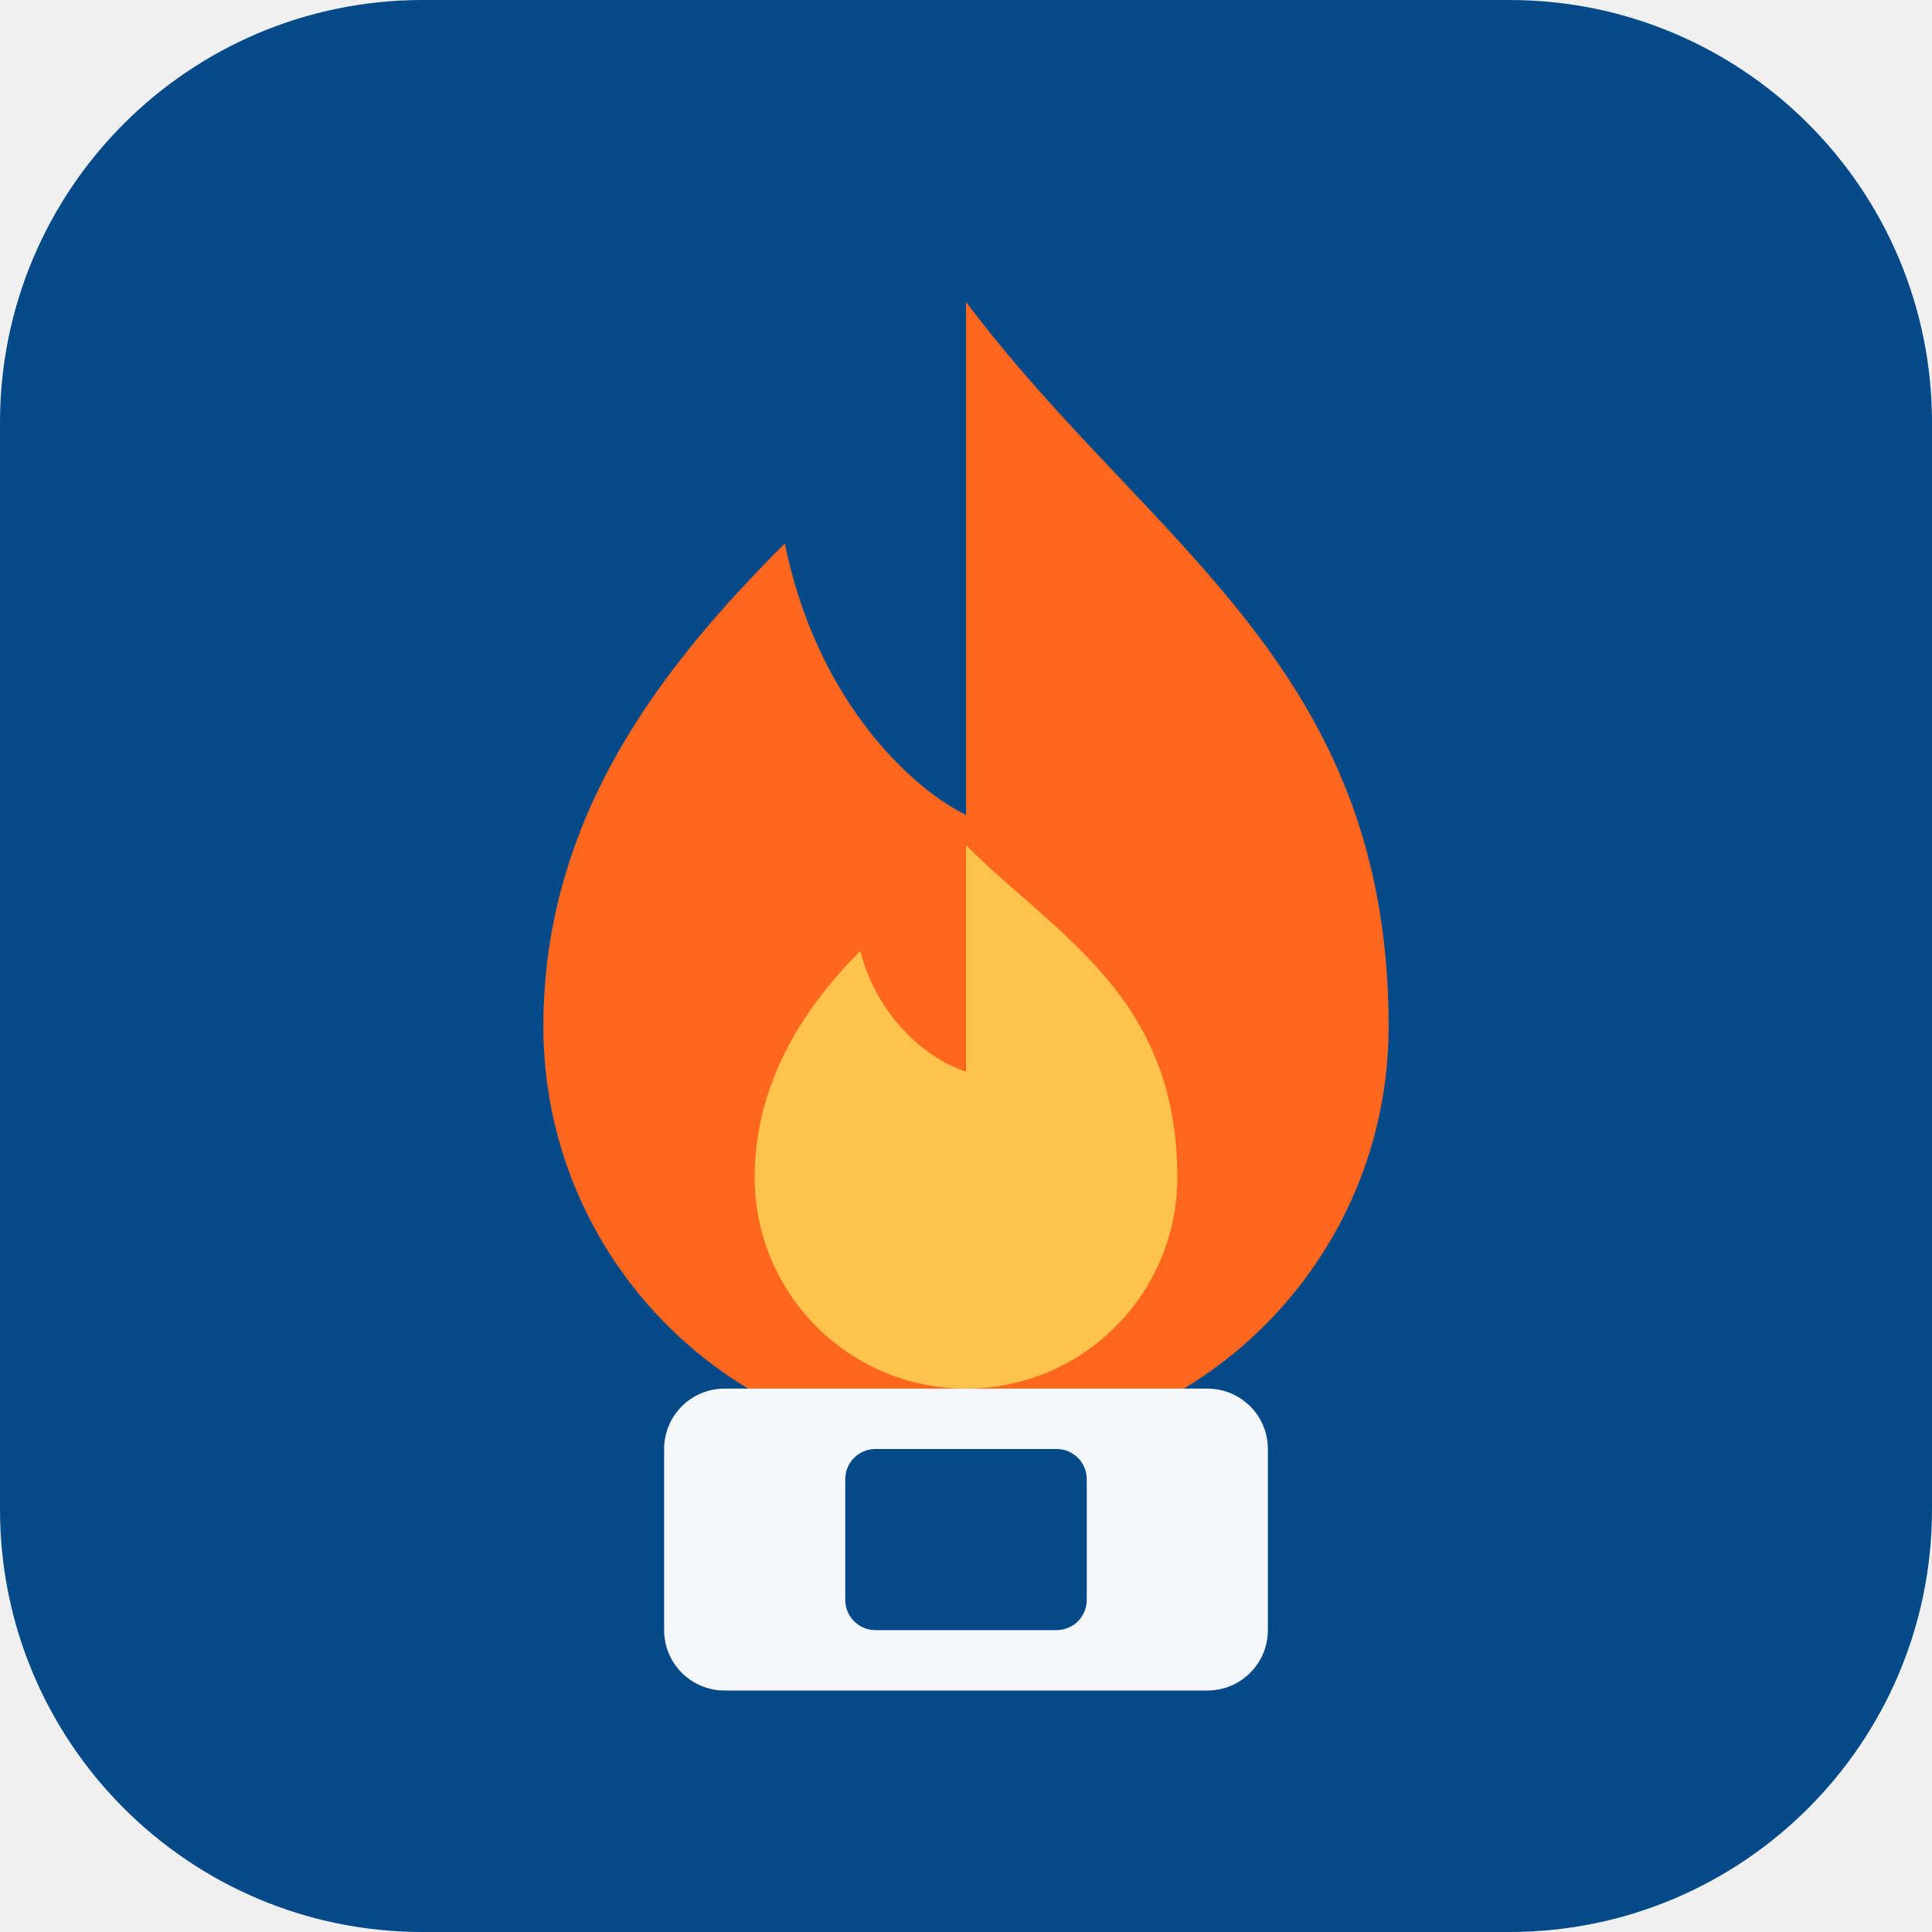
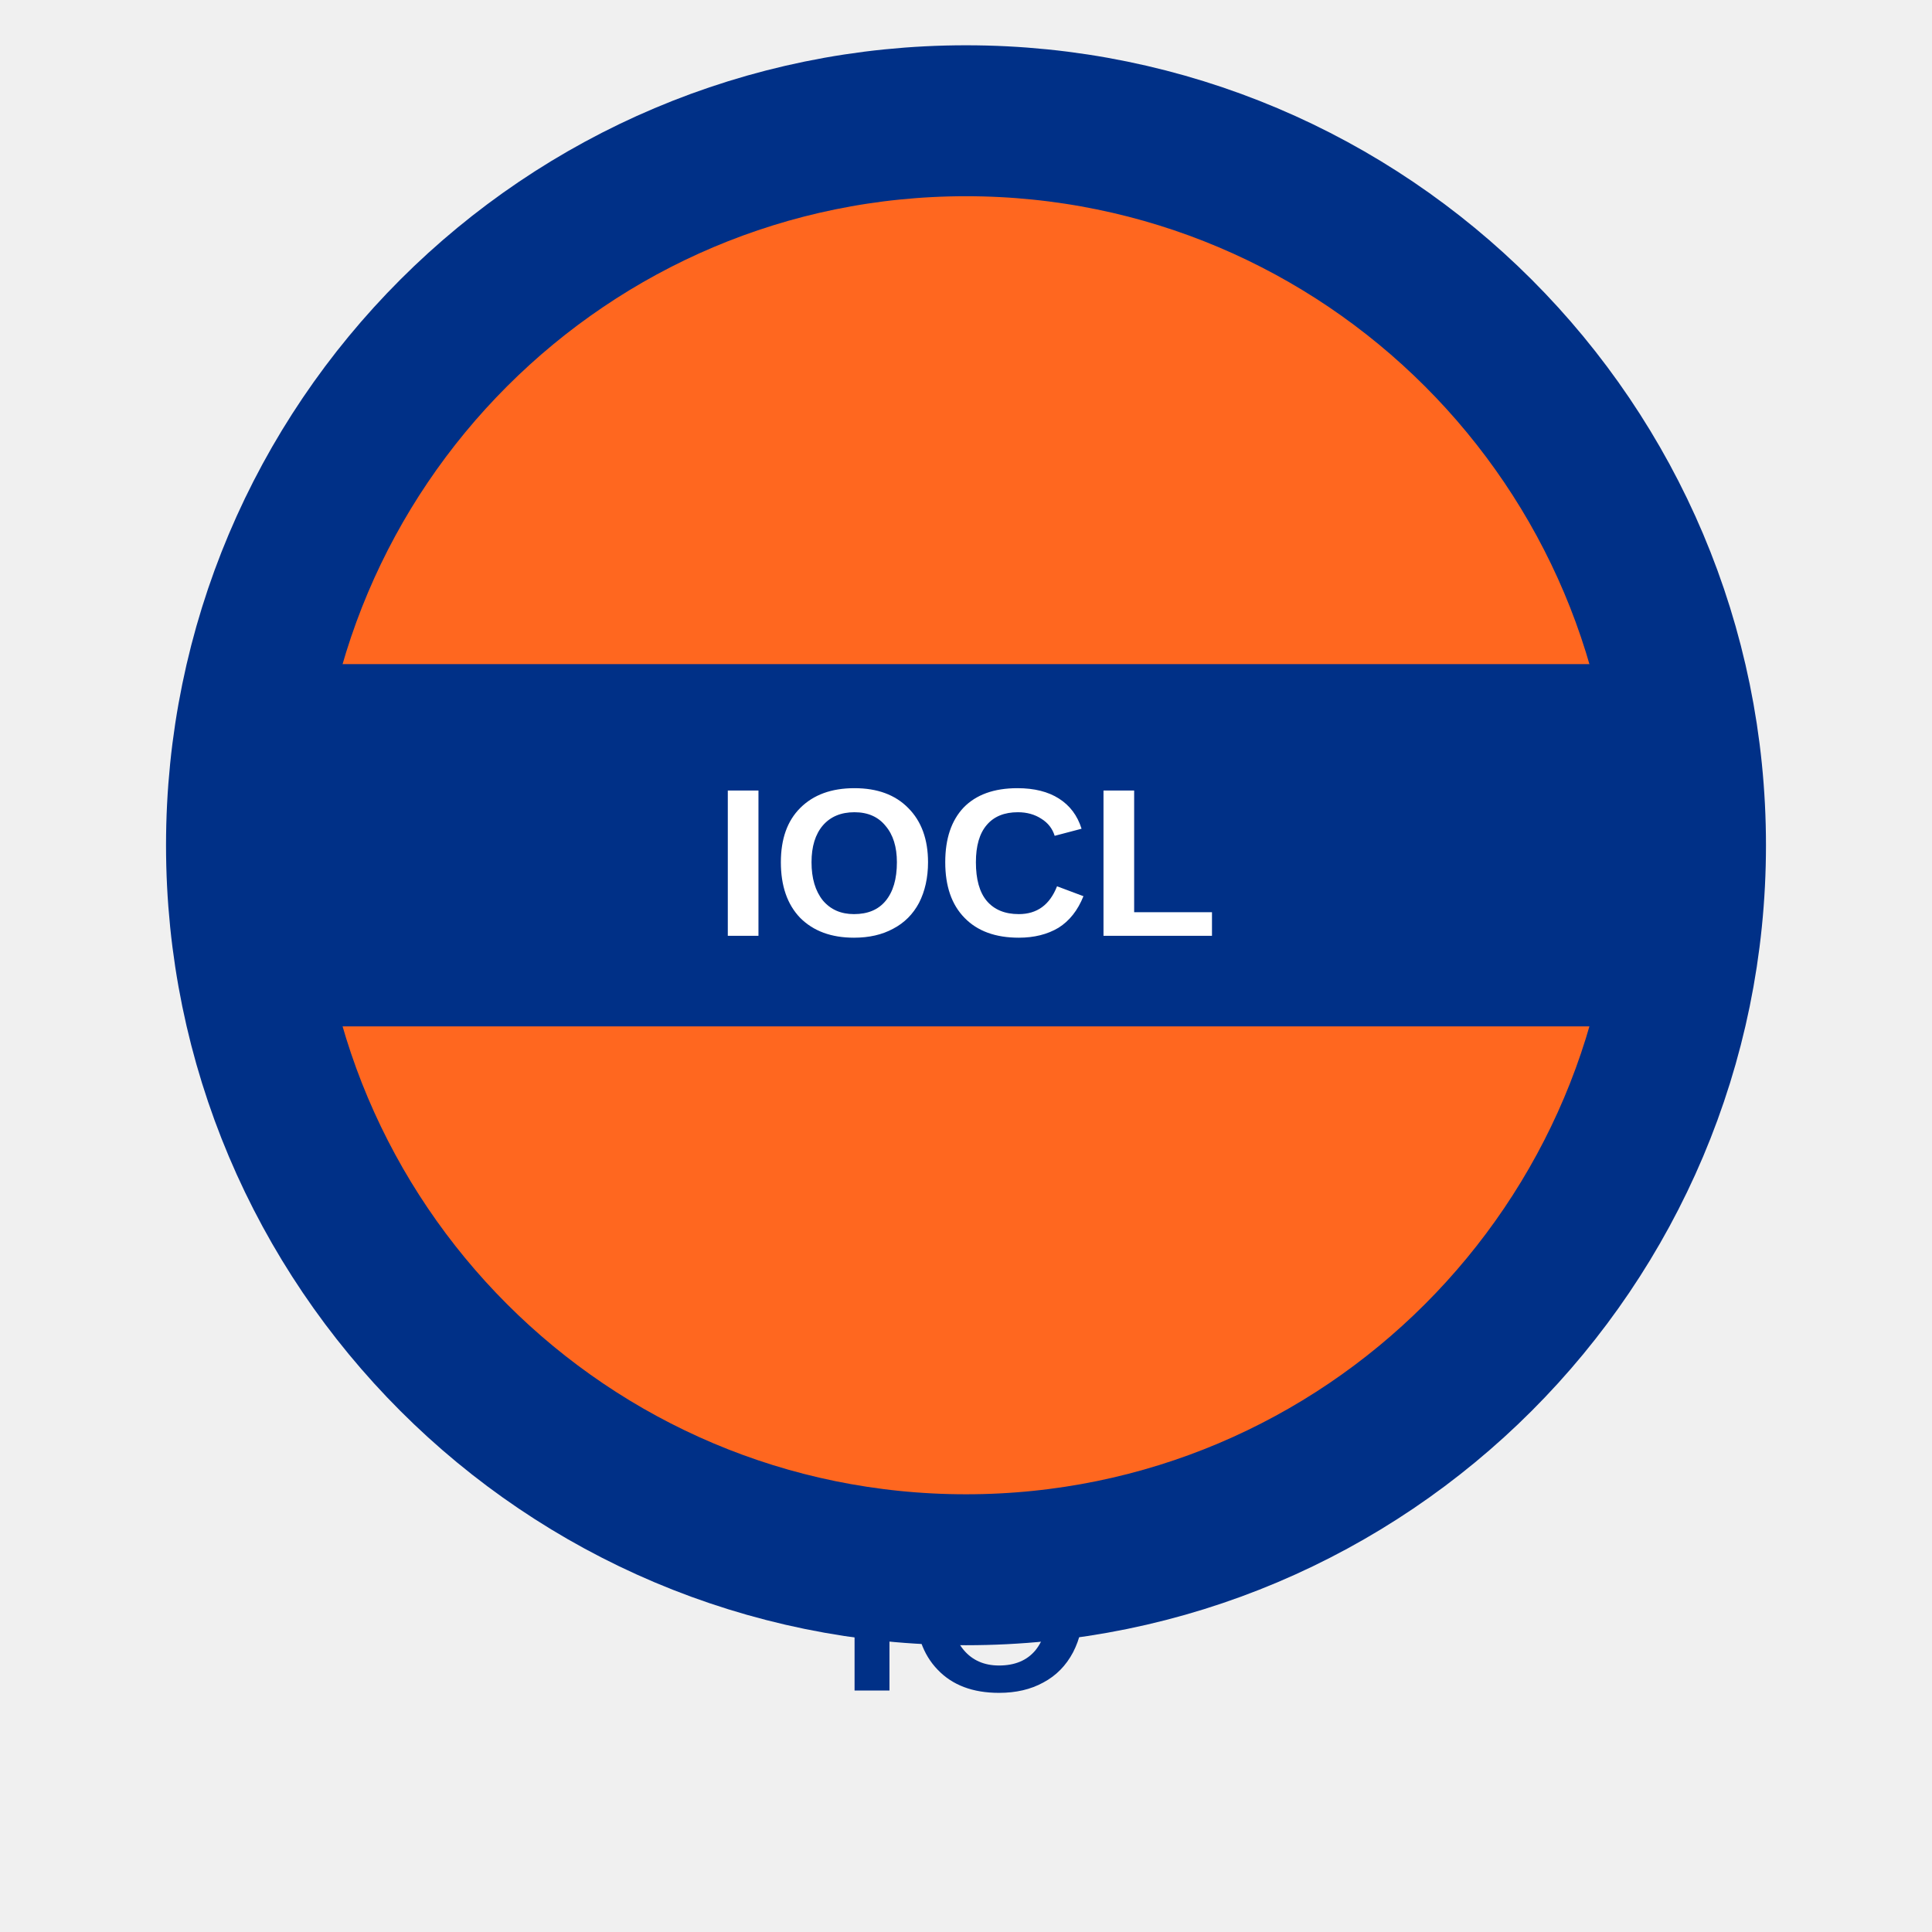
- <svg xmlns="http://www.w3.org/2000/svg" viewBox="0 0 64 64" role="img" aria-label="Nagashree IndianOil">
-   <rect width="64" height="64" rx="14" fill="#044A89" />
-   <path fill="#FF671F" d="M32 10c6 8 14 12 14 24a14 14 0 1 1-28 0c0-7 4-12 8-16 1 5 4 8 6 9 0-6 0-12 0-17z" />
-   <path fill="#FFC24B" d="M32 28c3 3 7 5 7 11a7 7 0 1 1-14 0c0-3 1.5-5.5 3.5-7.5.5 2 2 3.5 3.5 4 0-3 0-5.5 0-7.5z" />
-   <rect x="22" y="46" width="20" height="10" rx="2" fill="#F5F7FA" />
-   <rect x="28" y="48" width="8" height="6" rx="1" fill="#044A89" />
+ <svg xmlns="http://www.w3.org/2000/svg" viewBox="0 0 64 64" role="img">
+   <circle cx="32" cy="28" r="24" fill="#FF671F" />
+   <circle cx="32" cy="28" r="24" fill="none" stroke="#003087" stroke-width="5" />
+   <rect x="8" y="22" width="48" height="12" fill="#003087" />
+   <text x="32" y="31" text-anchor="middle" fill="#fff" font-size="7" font-family="Arial,sans-serif" font-weight="700">IOCL</text>
+   <text x="32" y="56" text-anchor="middle" fill="#003087" font-size="8" font-family="Arial,sans-serif" font-weight="800">IO</text>
</svg>
